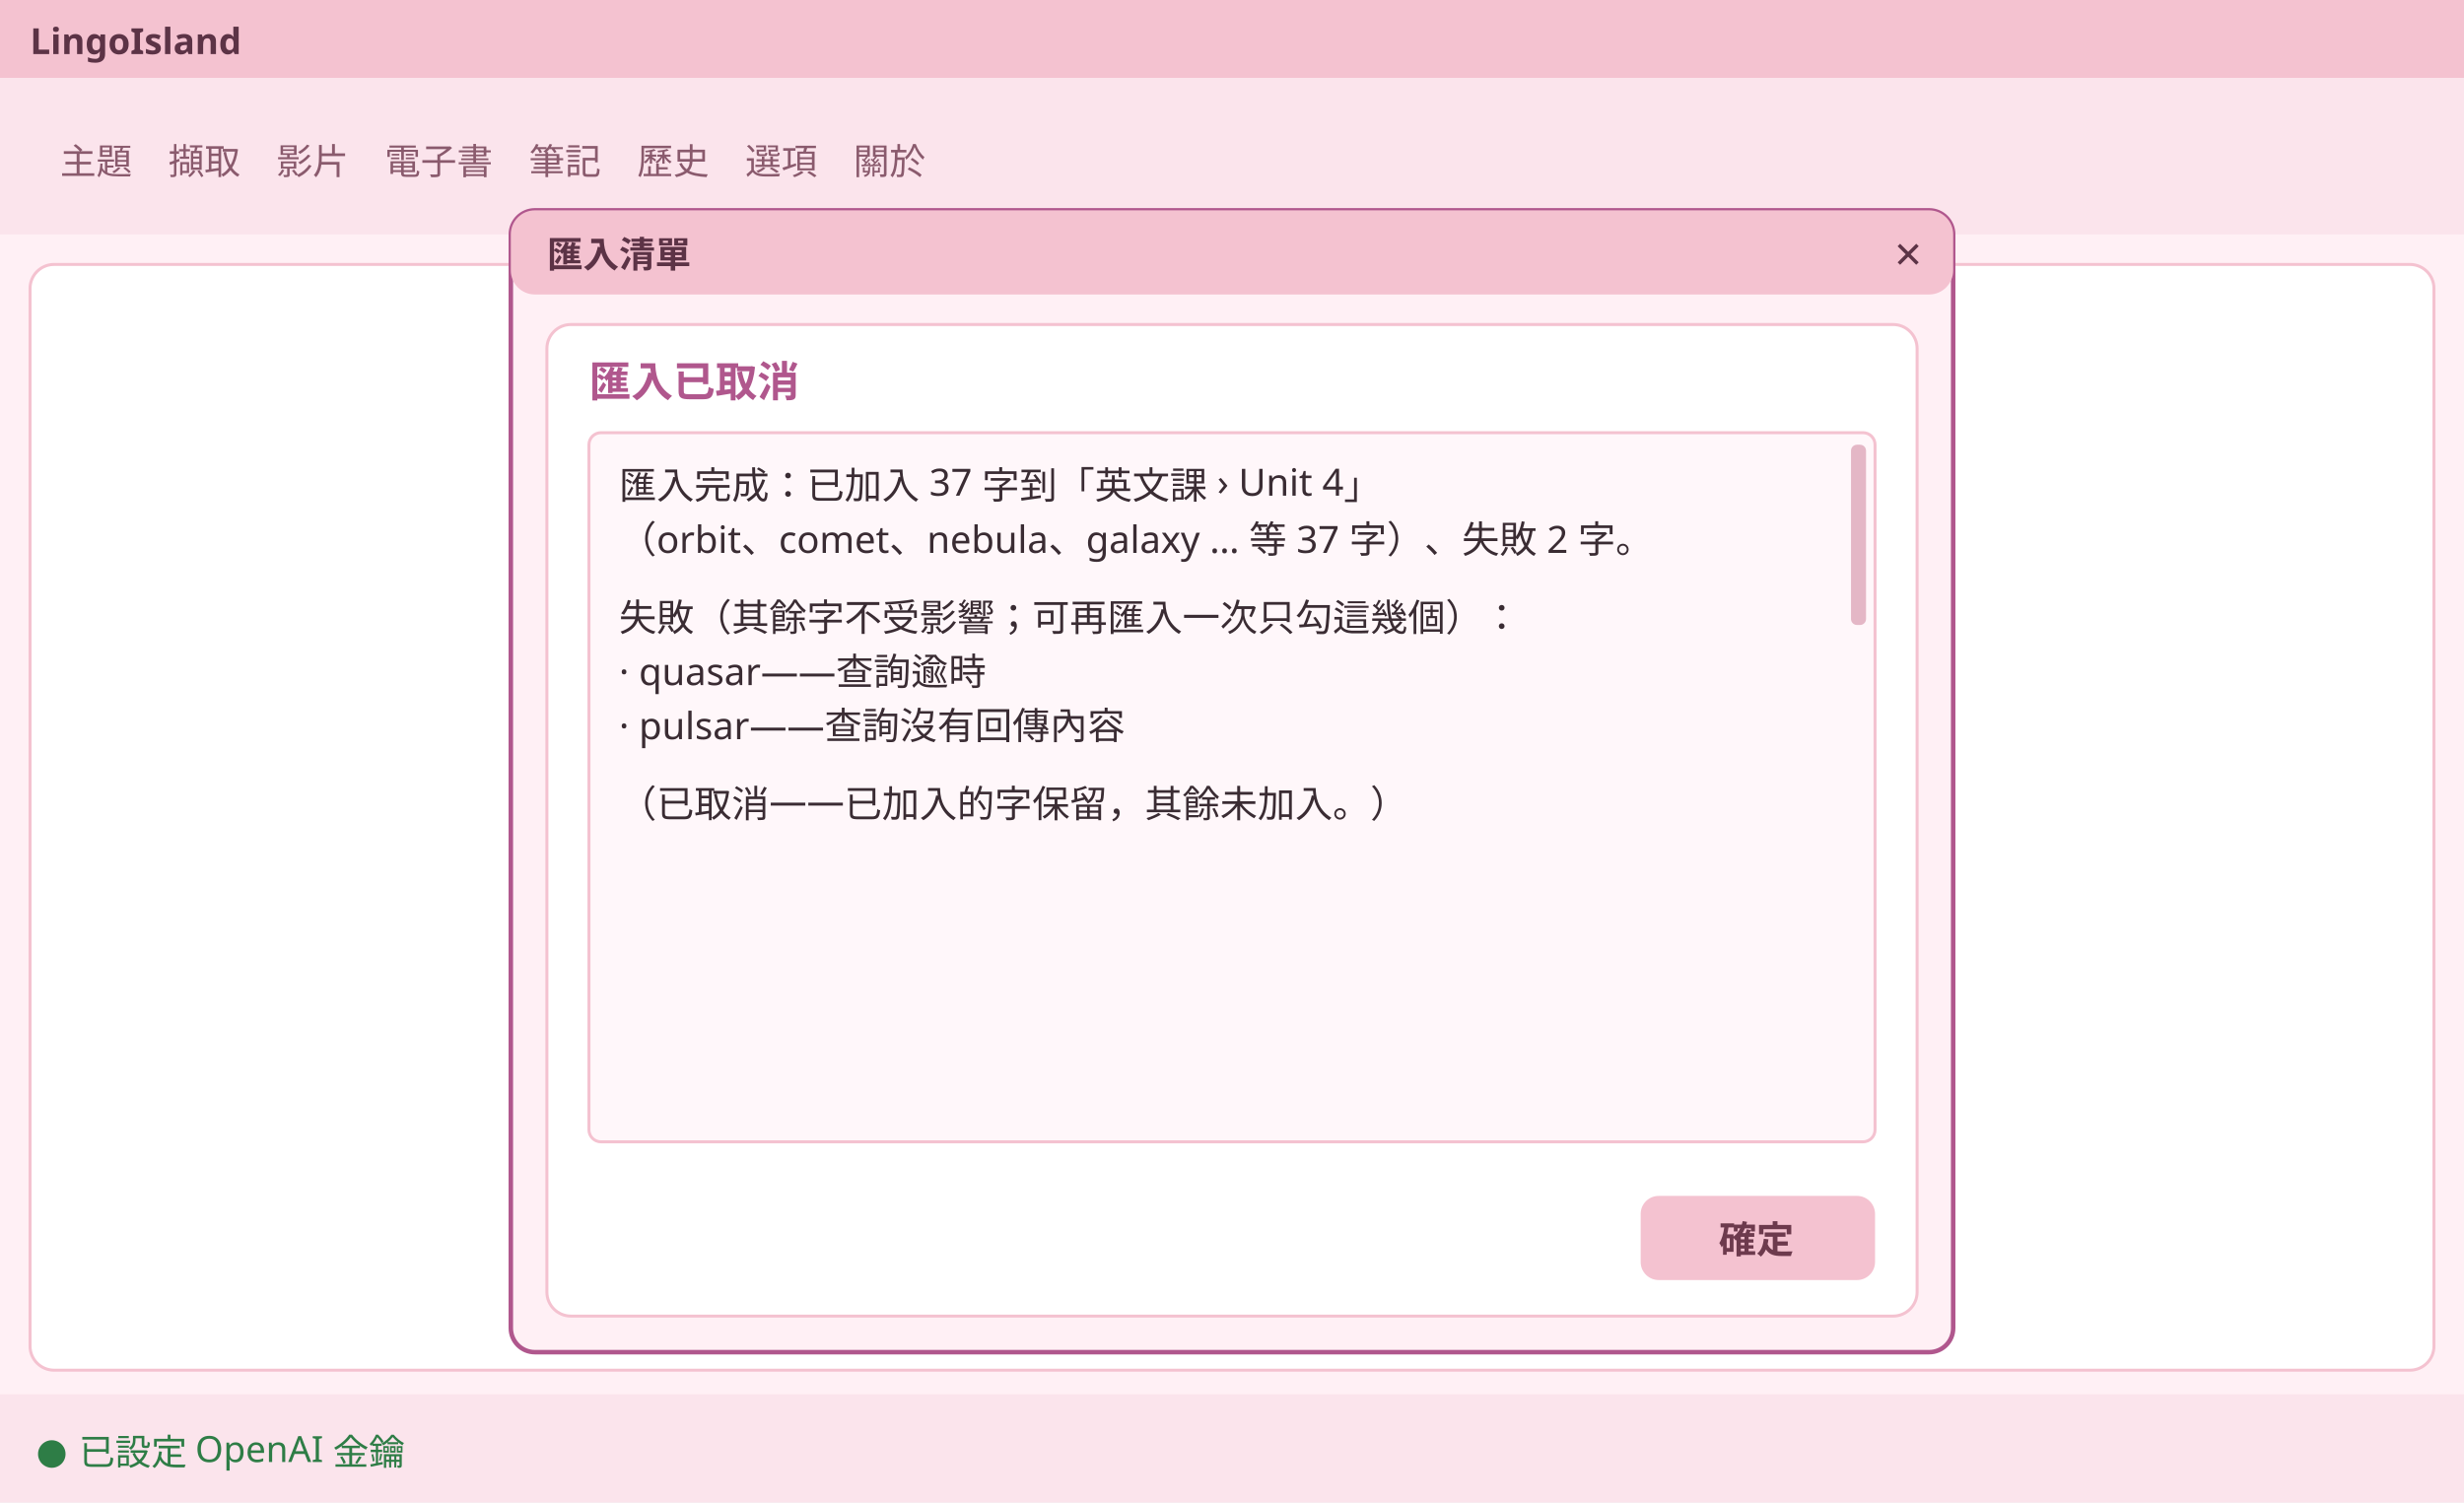
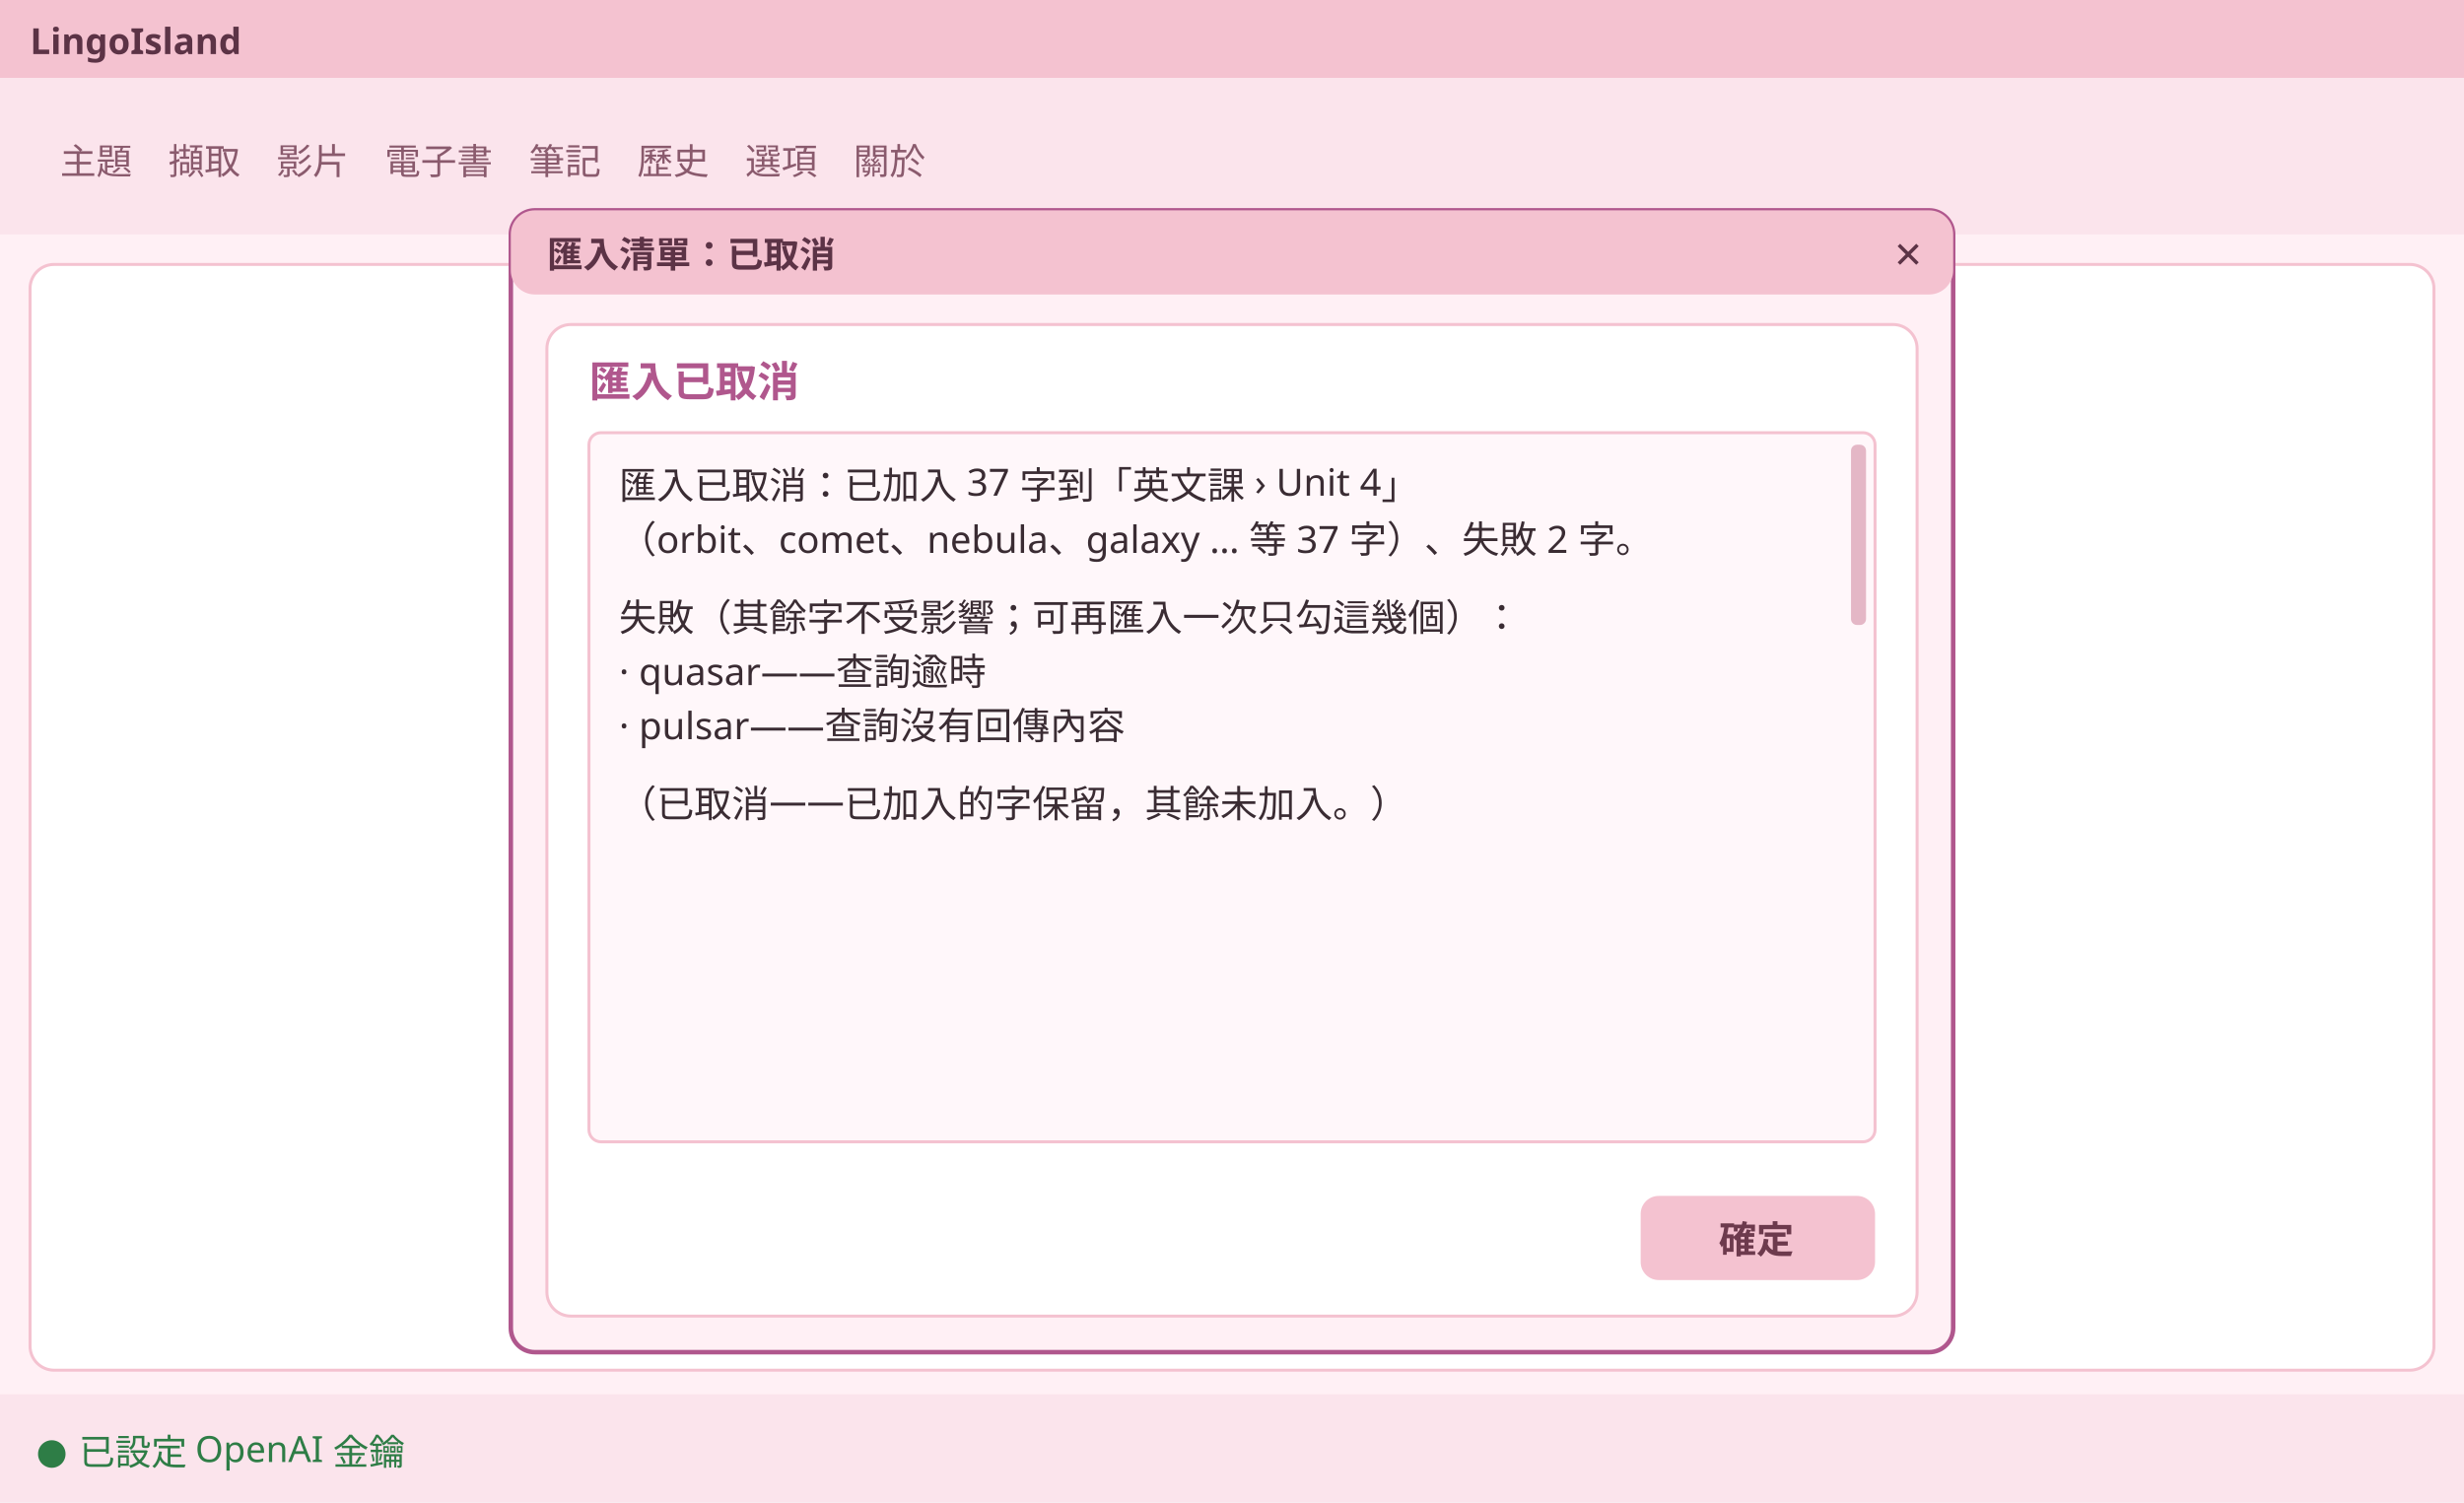
<svg xmlns="http://www.w3.org/2000/svg" width="820" height="500" viewBox="0 0 820 500" font-family="Segoe UI, Microsoft JhengHei, PingFang TC, system-ui, sans-serif">
  <rect width="820" height="500" fill="#FFF0F5" />
  <rect x="0" y="0" width="820" height="26" fill="#F4C2D0" />
  <text x="10" y="18" font-size="12" font-weight="600" fill="#5C3346">LingoIsland</text>
  <rect x="0" y="26" width="820" height="52" fill="#FBE4EC" />
  <text x="20" y="58" font-size="12" fill="#8A5A6D">主題　擷取　影片　電子書　筆記　歷史　選項　關於</text>
  <rect x="10" y="88" width="800" height="368" rx="8" fill="#FFFFFF" stroke="#F4C2D0" />
  <rect x="0" y="464" width="820" height="36" fill="#FBE4EC" />
  <text x="12" y="487" font-size="12" fill="#2E7D46">● 已設定 OpenAI 金鑰</text>
  <rect x="170" y="70" width="480" height="380" rx="8" fill="#FFF0F5" stroke="#B0578D" stroke-width="1.5" />
  <rect x="170" y="70" width="480" height="28" rx="8" fill="#F4C2D0" />
-   <text x="182" y="89" font-size="12" font-weight="600" fill="#5C3346">匯入清單</text>
+   <text x="182" y="89" font-size="12" font-weight="600" fill="#5C3346">匯入清單：已取消</text>
  <text x="630" y="89" font-size="12" fill="#5C3346">✕</text>
  <rect x="182" y="108" width="456" height="330" rx="8" fill="#FFFFFF" stroke="#F4C2D0" />
  <text x="196" y="132" font-size="14" font-weight="600" fill="#B0578D">匯入已取消</text>
  <rect x="196" y="144" width="428" height="236" rx="4" fill="#FFF7FA" stroke="#F4C2D0" />
-   <text x="206" y="166" font-size="12.5" fill="#3A2C33">匯入完成：已加入 37 字到「英文課 › Unit 4」</text>
+   <text x="206" y="166" font-size="12.5" fill="#3A2C33">匯入已取消：已加入 37 字到「英文課 › Unit 4」</text>
  <text x="206" y="184" font-size="12.5" fill="#3A2C33">（orbit、comet、nebula、galaxy … 等 37 字）、失敗 2 字。</text>
  <text x="206" y="210" font-size="12.5" fill="#3A2C33">失敗（其餘字不受影響；可再匯入一次只勾這幾個）：</text>
  <text x="206" y="228" font-size="12.5" fill="#3A2C33">· quasar——查詢逾時</text>
  <text x="206" y="246" font-size="12.5" fill="#3A2C33">· pulsar——查詢沒有回傳內容</text>
  <text x="206" y="272" font-size="12.5" fill="#3A2C33">（已取消——已加入的字保留，其餘未加入。）</text>
  <rect x="616" y="148" width="5" height="60" rx="2" fill="#E4B7C6" />
  <rect x="546" y="398" width="78" height="28" rx="6" fill="#F4C2D0" />
  <text x="572" y="417" font-size="12.5" font-weight="600" fill="#6D3A4D">確定</text>
</svg>
